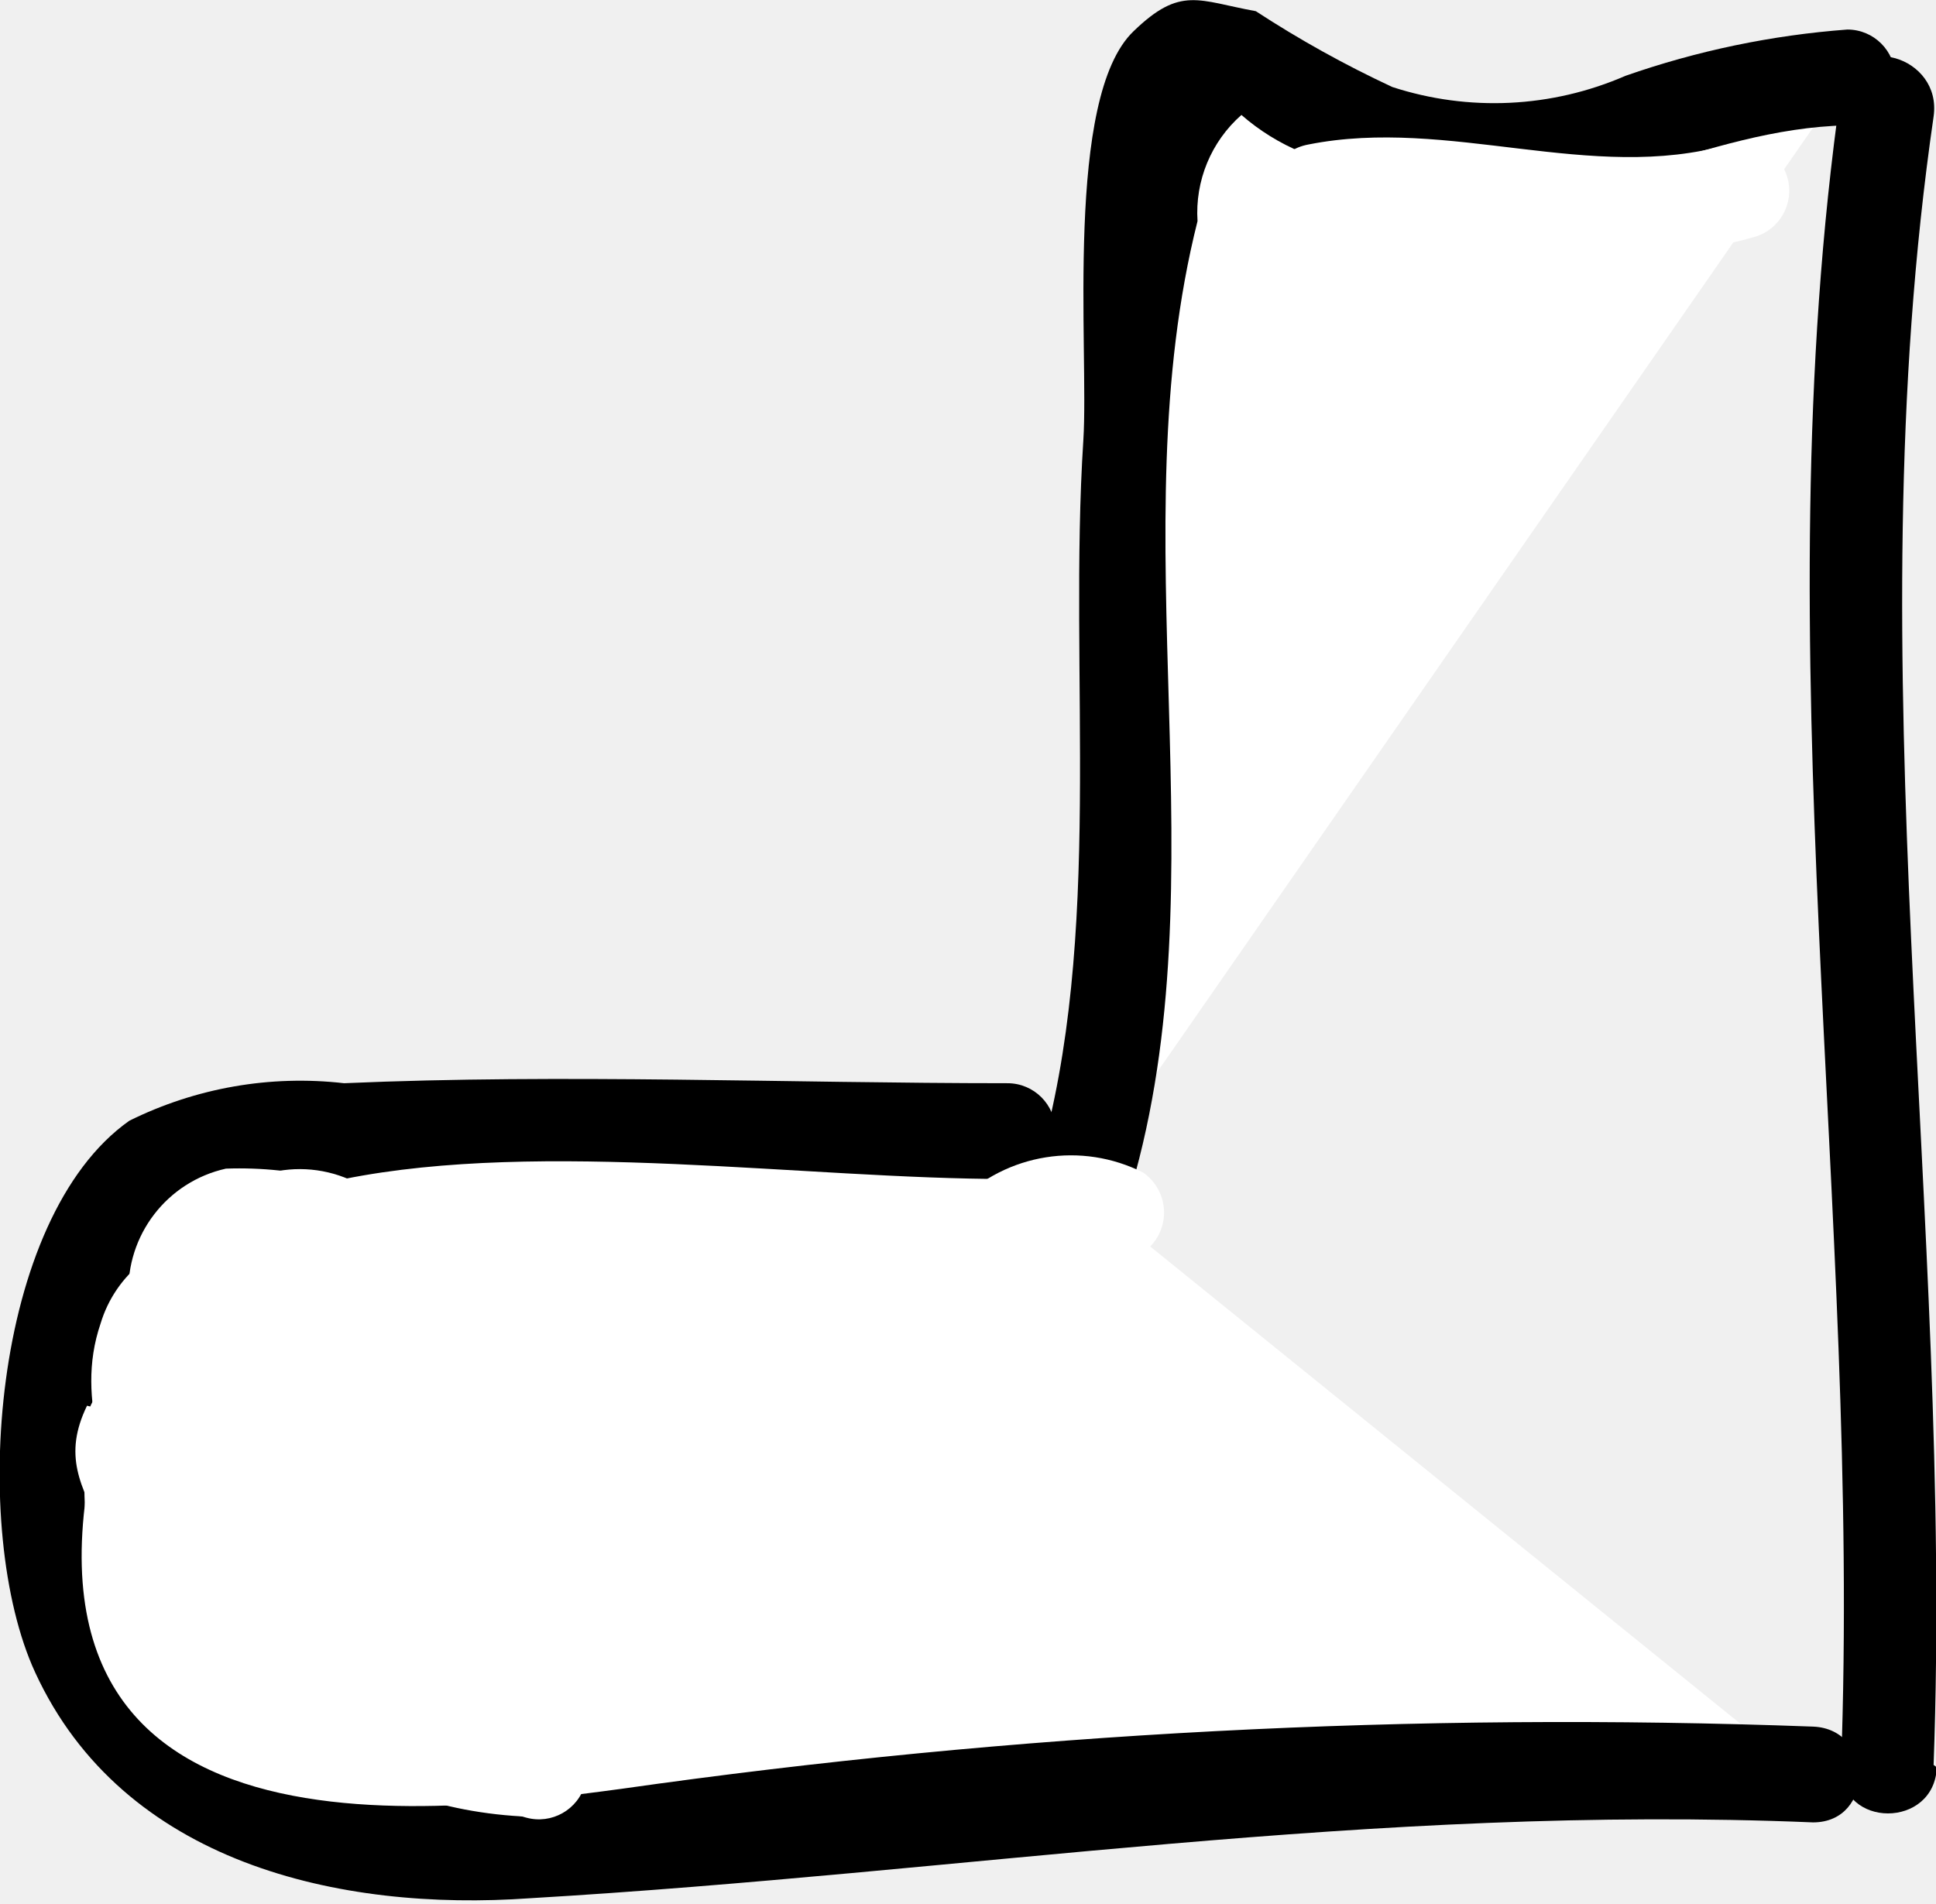
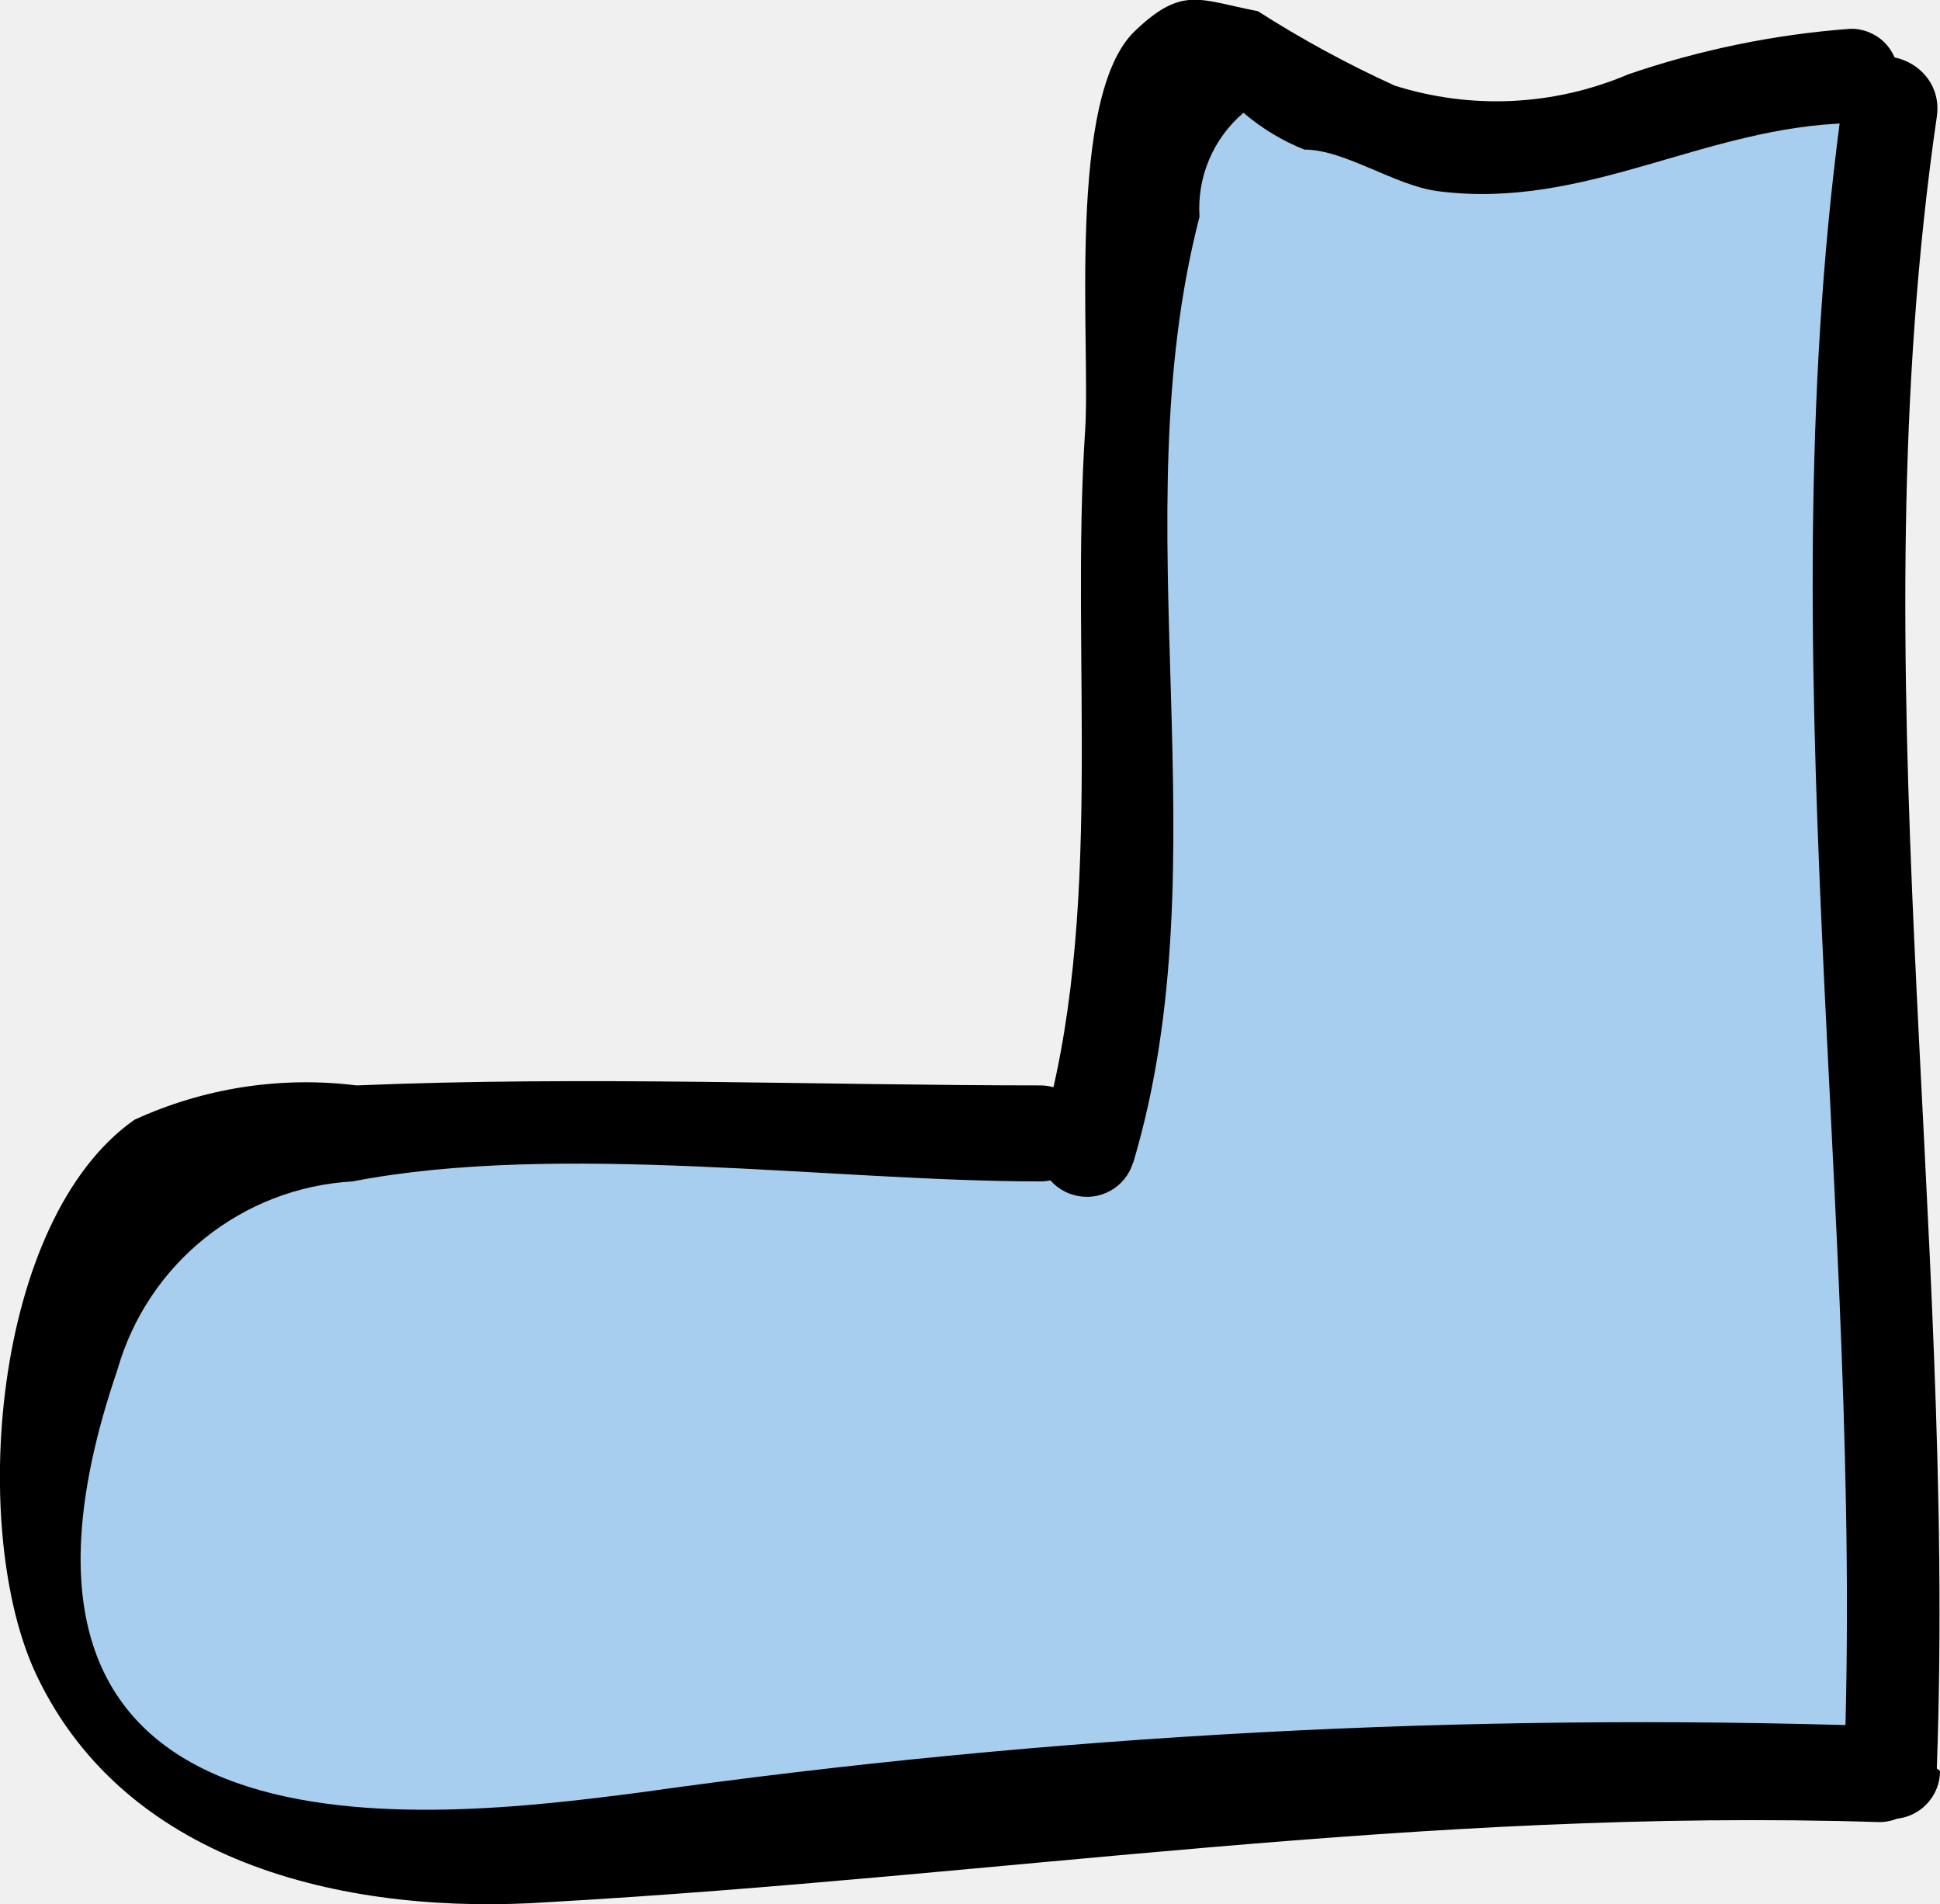
- <svg xmlns="http://www.w3.org/2000/svg" id="Layer_1" data-name="Layer 1" viewBox="0 0 24.25 23.85">
+ <svg xmlns="http://www.w3.org/2000/svg" id="Layer_1" data-name="Layer 1" viewBox="0 0 24.26 23.8">
  <defs>
-     <style>.cls-1{fill:#fff;}</style>
+     <style>.cls-1{fill:#fff;}.cls-2{fill:#a7ceee;}</style>
  </defs>
-   <path class="cls-1" d="M58.68,469.84l-9.06.05a2.83,2.83,0,0,0-1.51.29A3.47,3.47,0,0,0,47,472.68a6.73,6.73,0,0,0,.1,3.76,3.74,3.74,0,0,0,1.17,1.45c2.28,1.75,5.36.93,8.11.44A56.74,56.74,0,0,1,68.77,478" transform="translate(-46.06 -455.67)" />
-   <path d="M58.68,469.24c-2.75,0-5.56-.12-8.31,0a4.82,4.82,0,0,0-2.69.47c-1.73,1.22-2,5.13-1.18,6.91,1.1,2.39,3.81,3,6.2,2.83,5.45-.32,10.55-1.18,16.07-.95.77,0,.77-1.17,0-1.2a83.89,83.89,0,0,0-14.93.78c-2.46.33-8.43,1.11-6.31-5.29a3.17,3.17,0,0,1,2.84-2.35c2.49-.5,5.78,0,8.31,0a.6.6,0,0,0,0-1.2Z" transform="translate(-46.06 -455.67)" />
-   <path class="cls-1" d="M69.68,477.78c.39-6.94-1.2-14.05,0-20.81" transform="translate(-46.06 -455.67)" />
-   <path d="M70.28,477.78c.25-6.9-1-13.78,0-20.65.11-.76-1-1.08-1.16-.32-1,7,.26,14,0,21,0,.77,1.17.77,1.2,0Z" transform="translate(-46.06 -455.67)" />
-   <path class="cls-1" d="M59.66,470.39a9.93,9.93,0,0,0,.42-3.71,79,79,0,0,1,.57-9.89,1,1,0,0,1,.1-.38c.25-.42.81-.11,1.17.16a4.65,4.65,0,0,0,3.8.87c1.18-.26,2.31-1,3.5-.82" transform="translate(-46.06 -455.67)" />
-   <path d="M60.23,470.55c1.14-3.9-.16-8.18.83-12.11a1.63,1.63,0,0,1,.55-1.33,2.73,2.73,0,0,0,.76.47c.51,0,1.13.46,1.67.53,1.85.25,3.33-.83,5.16-.87a.6.6,0,0,0,0-1.2,10.86,10.86,0,0,0-2.78.58,4.12,4.12,0,0,1-2.92.14,13.72,13.72,0,0,1-1.71-.95c-.72-.13-.94-.32-1.53.25-.87.83-.56,4-.63,5.12-.19,2.94.26,6.22-.56,9.05a.6.6,0,0,0,1.16.32Z" transform="translate(-46.06 -455.67)" />
-   <path class="cls-1" d="M51.28,476.39a6.21,6.21,0,0,0-2.68-2.75.61.61,0,0,0-.9.52l-.1.91h1.2c-.05-.42-.81-2.66-.09-2.72s.77-1.27,0-1.2a1.55,1.55,0,0,0-1.39,1.1c-.34,1,.16,1.85.28,2.82a.6.6,0,0,0,1.2,0l.1-.91-.9.52A5.14,5.14,0,0,1,50.24,477c.35.69,1.39.08,1-.61Z" transform="translate(-46.06 -455.67)" />
-   <path class="cls-1" d="M49.33,473.23a2.89,2.89,0,0,1,0-1.25c.06-.21.29-.65.57-.5.68.36,1.29-.67.61-1a1.56,1.56,0,0,0-2,.54,3.29,3.29,0,0,0-.28,2.57c.13.76,1.29.44,1.16-.32Z" transform="translate(-46.06 -455.67)" />
-   <path class="cls-1" d="M52.7,477.23c-2-.07-3-1.4-4.15-2.79-.49-.59-1.34.26-.85.85,1.39,1.67,2.69,3.05,5,3.14.77,0,.77-1.17,0-1.2Z" transform="translate(-46.06 -455.67)" />
-   <path class="cls-1" d="M49.6,472.64c-.56.46-1.15-1-.4-1.14a3.77,3.77,0,0,1,1.07.17l1.25.2c.76.12,1.08-1,.32-1.16l-1.63-.26a4.71,4.71,0,0,0-1.32-.14,1.56,1.56,0,0,0-1.22,1.59,1.73,1.73,0,0,0,2.78,1.59c.6-.49-.25-1.33-.85-.85Z" transform="translate(-46.06 -455.67)" />
-   <path class="cls-1" d="M56.59,471.77l-.14,0,.46.06h0l.06.46c.09-.46,1.45-.4,1.79-.43a3.41,3.41,0,0,0,1.62-.5.61.61,0,0,0,0-1,2,2,0,0,0-2.32.37c-.56.54.29,1.38.85.85a.75.75,0,0,1,.86-.18v-1c-1,.66-2.35.17-3.37.85a1.11,1.11,0,0,0-.59,1.12.83.83,0,0,0,1.06.61c.75-.17.43-1.33-.32-1.16Z" transform="translate(-46.06 -455.67)" />
-   <path class="cls-1" d="M47.15,473.28c-.3.62-.09,1,.21,1.59a13.64,13.64,0,0,0,.93,2.31c1.07,1.41,2.89.82,4.36,1.26a.6.6,0,0,0,.32-1.16c-1.06-.31-2.53.08-3.44-.57-.52-.37-.59-1-.78-1.6,0-.12-.58-1.18-.56-1.21.33-.69-.7-1.3-1-.61Z" transform="translate(-46.06 -455.67)" />
-   <path class="cls-1" d="M49.43,476.85c-1.1-.18-1.35-2.82-1-3.6s-.71-1.3-1-.61a4.56,4.56,0,0,0,0,3.32c.26.89.7,1.87,1.71,2,.76.13,1.08-1,.32-1.16Z" transform="translate(-46.06 -455.67)" />
-   <path class="cls-1" d="M62.77,458.64c1.77-.34,3.49.52,5.26,0a.6.6,0,0,0-.32-1.16c-1.72.49-3.5-.35-5.26,0-.76.14-.44,1.3.32,1.16Z" transform="translate(-46.06 -455.67)" />
+   <path class="cls-1" d="M23.62,22.11c.39-6.94-1.2-14,0-20.81" transform="translate(0 0)" />
+   <ellipse class="cls-2" cx="6.86" cy="19.86" rx="6.3" ry="3.86" />
+   <ellipse class="cls-2" cx="6.58" cy="16.22" rx="5.2" ry="2.19" />
+   <ellipse class="cls-2" cx="2.33" cy="17.33" rx="1.61" ry="1.73" />
+   <ellipse class="cls-2" cx="13.72" cy="17.11" rx="7.31" ry="3.08" />
+   <ellipse class="cls-2" cx="12.93" cy="20.15" rx="4.73" ry="1.96" />
+   <ellipse class="cls-2" cx="15.65" cy="3.15" rx="0.8" ry="2.13" />
+   <ellipse class="cls-2" cx="23.17" cy="3.16" rx="0.45" ry="1.87" />
+   <ellipse class="cls-2" cx="22.23" cy="3.47" rx="1.2" ry="2.44" />
+   <circle class="cls-2" cx="22.64" cy="20.77" r="1.1" />
+   <rect class="cls-2" x="15.54" y="16" width="7.89" height="6.11" />
+   <rect class="cls-2" x="13.91" y="4.25" width="9.26" height="13.44" />
+   <rect class="cls-2" x="14.85" y="1.03" width="1.75" height="4.56" />
+   <rect class="cls-2" x="15.29" y="1.81" width="7.43" height="4.09" />
+   <rect class="cls-2" x="14.16" y="6.94" width="2.28" height="4.16" />
+   <rect class="cls-2" x="14.16" y="2.28" width="2.72" height="3.94" />
+   <rect class="cls-2" x="14.41" y="5.03" width="3.96" height="5.38" />
+   <path d="M13.06,13.57c-2.85,0-5.75-.12-8.6,0A5.14,5.14,0,0,0,1.68,14C-.11,15.26-.39,19.17.46,20.95c1.14,2.39,3.94,3,6.41,2.83,5.64-.32,10.92-1.18,16.63-1a.6.6,0,0,0,0-1.2A89.76,89.76,0,0,0,8,22.41c-2.55.33-8.72,1.11-6.53-5.29a3.25,3.25,0,0,1,2.94-2.35c2.58-.5,6,0,8.6,0a.6.6,0,1,0,0-1.2Z" transform="translate(0 0)" />
+   <path d="M14.17,14.54c1.14-3.81-.16-8,.83-11.83a1.57,1.57,0,0,1,.55-1.3,2.74,2.74,0,0,0,.76.46c.51,0,1.13.45,1.67.52,1.85.24,3.33-.81,5.16-.85a.59.59,0,0,0,.6-.59.59.59,0,0,0-.6-.59,11.08,11.08,0,0,0-2.78.57,4.21,4.21,0,0,1-2.92.14A13.82,13.82,0,0,1,15.73.14C15,0,14.79-.18,14.2.38c-.87.81-.56,3.91-.63,5-.19,2.87.26,6.08-.56,8.84a.59.59,0,0,0,.42.72.6.6,0,0,0,.74-.41Z" transform="translate(0 0)" />
+   <path d="M24.22,22.11c.25-6.9-1-13.78,0-20.65.11-.76-1-1.08-1.16-.32-1,7,.26,14,0,21a.6.6,0,0,0,1.2,0Z" transform="translate(0 0)" />
</svg>
